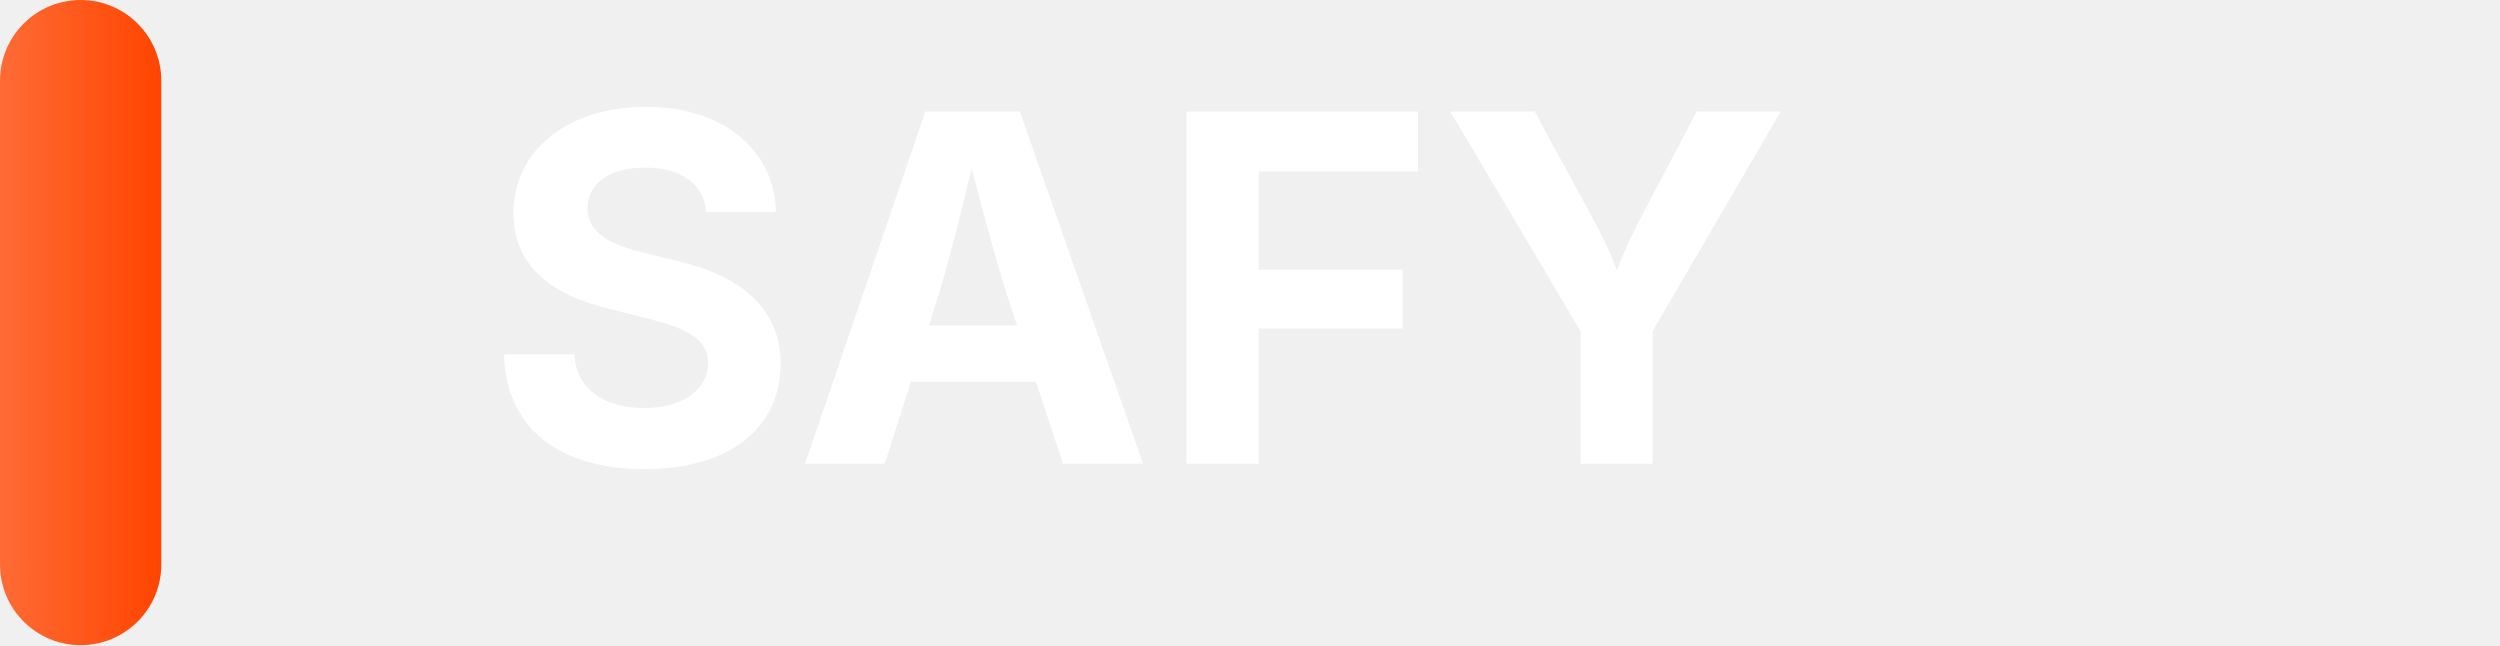
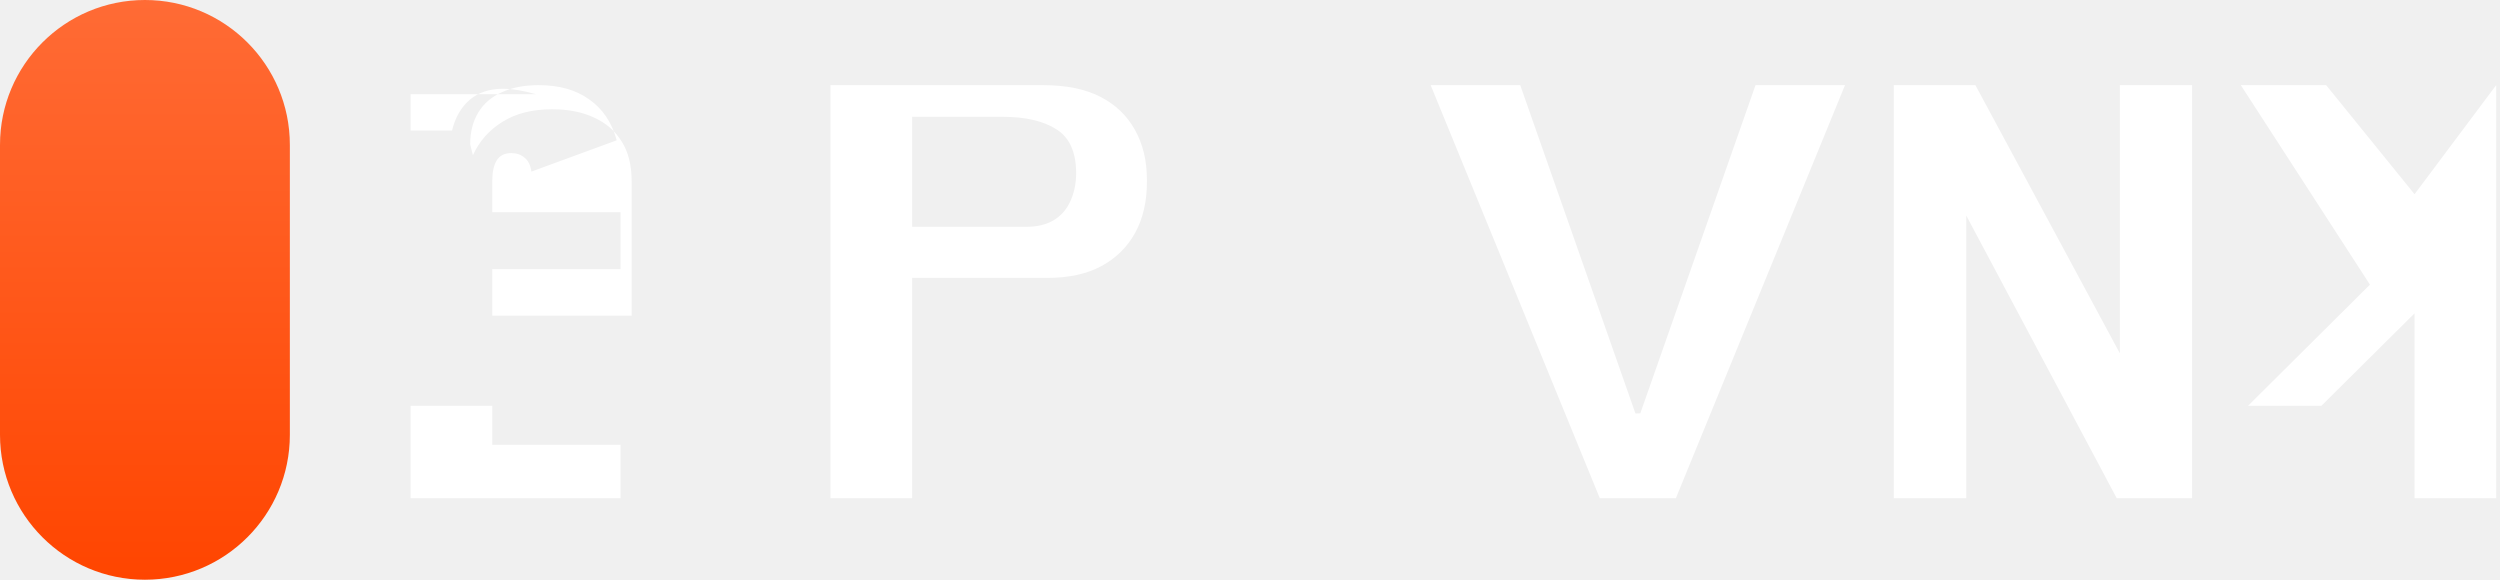
- <svg xmlns="http://www.w3.org/2000/svg" width="124" height="32" viewBox="0 0 124 32" fill="none">
+ <svg xmlns="http://www.w3.org/2000/svg" width="552" height="128" viewBox="0 0 552 128" fill="none">
+   <g clip-path="url(#clip0_201_2)">
+     <path d="M32 0C14.326 0 0 14.326 0 32V96C0 113.674 14.326 128 32 128H32C49.674 128 64 113.674 64 96V32C64 14.326 49.674 0 32 0H32Z" fill="url(#paint0_linear_201_2)" />
+     <path d="M103.818 31.872C103.818 29.136 104.418 26.784 105.618 24.816C106.818 22.848 108.554 21.36 110.826 20.352C113.13 19.312 115.818 18.8 118.89 18.8C123.498 18.8 127.154 19.84 130.098 21.952C133.074 24.032 135.098 27.04 136.17 30.976L117.33 37.888C117.138 36.48 116.634 35.456 115.818 34.816C115.034 34.144 114.058 33.8 112.89 33.8C111.434 33.8 110.362 34.336 109.674 35.408C109.018 36.48 108.69 38.032 108.69 40.064V46.848H137.01V59.424H108.69V89.6H90.666V20.8H118.338C115.562 20.016 113.13 19.616 111.042 19.6C108.066 19.6 105.618 20.416 103.698 22.048C101.81 23.68 100.514 25.936 99.81 28.816H90.666V110H137.01V98.208H108.69V69.696H139.47V40.064C139.47 36.48 138.738 33.536 137.262 31.232C135.818 28.896 133.782 27.136 131.154 25.952C128.558 24.736 125.478 24.128 121.914 24.128C117.522 24.128 113.866 25.056 110.922 26.912C107.978 28.736 105.818 31.2 104.418 34.288L103.818 31.872Z" fill="white" />
+     <path d="M230.294 18.8C235.35 18.8 239.55 19.648 242.894 21.344C246.238 23.04 248.79 25.456 250.55 28.6C252.342 31.744 253.238 35.44 253.238 39.688V40.208C253.238 44.528 252.374 48.256 250.646 51.4C248.918 54.544 246.438 56.992 243.206 58.744C239.974 60.496 235.982 61.36 231.23 61.36H201.398V110H183.374V18.8H230.294ZM219.414 50.08H226.55C228.998 50.08 231.022 49.6 232.622 48.64C234.254 47.68 235.494 46.272 236.342 44.416C237.19 42.528 237.614 40.48 237.614 38.272C237.614 33.632 236.174 30.4 233.294 28.576C230.414 26.72 226.454 25.792 221.414 25.792H201.398V50.08H219.414Z" fill="white" />
+     <path d="M335.666 18.8L361.106 91.296L362.178 91.264L387.618 18.8H407.378L370.034 110H353.234L315.89 18.8H335.666Z" fill="white" />
+     <path d="M418.146 18.8H436.17L468.066 78.016V18.8H484.002V110H467.37L434.146 47.584V110H418.146V18.8Z" fill="white" />
+     <path d="M551.154 18.8V110H533.13V69.184L512.562 89.6H496.37L523.282 62.848L494.77 18.8H513.61L533.13 42.88L551.154 18.8Z" fill="white" />
+   </g>
  <defs>
-     <linearGradient id="grad1" x1="0%" y1="0%" x2="100%" y2="0%">
-       <stop offset="0%" style="stop-color:#FF6B35;stop-opacity:1" />
-       <stop offset="100%" style="stop-color:#FF4500;stop-opacity:1" />
+     <linearGradient id="paint0_linear_201_2" x1="32" y1="0" x2="32" y2="128" gradientUnits="userSpaceOnUse">
+       <stop stop-color="#FF6B35" />
+       <stop offset="1" stop-color="#FF4500" />
    </linearGradient>
+     <clipPath id="clip0_201_2">
+       <rect width="552" height="128" fill="white" />
+     </clipPath>
  </defs>
-   <rect width="8" height="32" rx="4" fill="url(#grad1)" />
-   <text x="24" y="23" font-family="Inter, sans-serif" font-size="24" font-weight="700" fill="white">
-   SAFY
- </text>
</svg>
